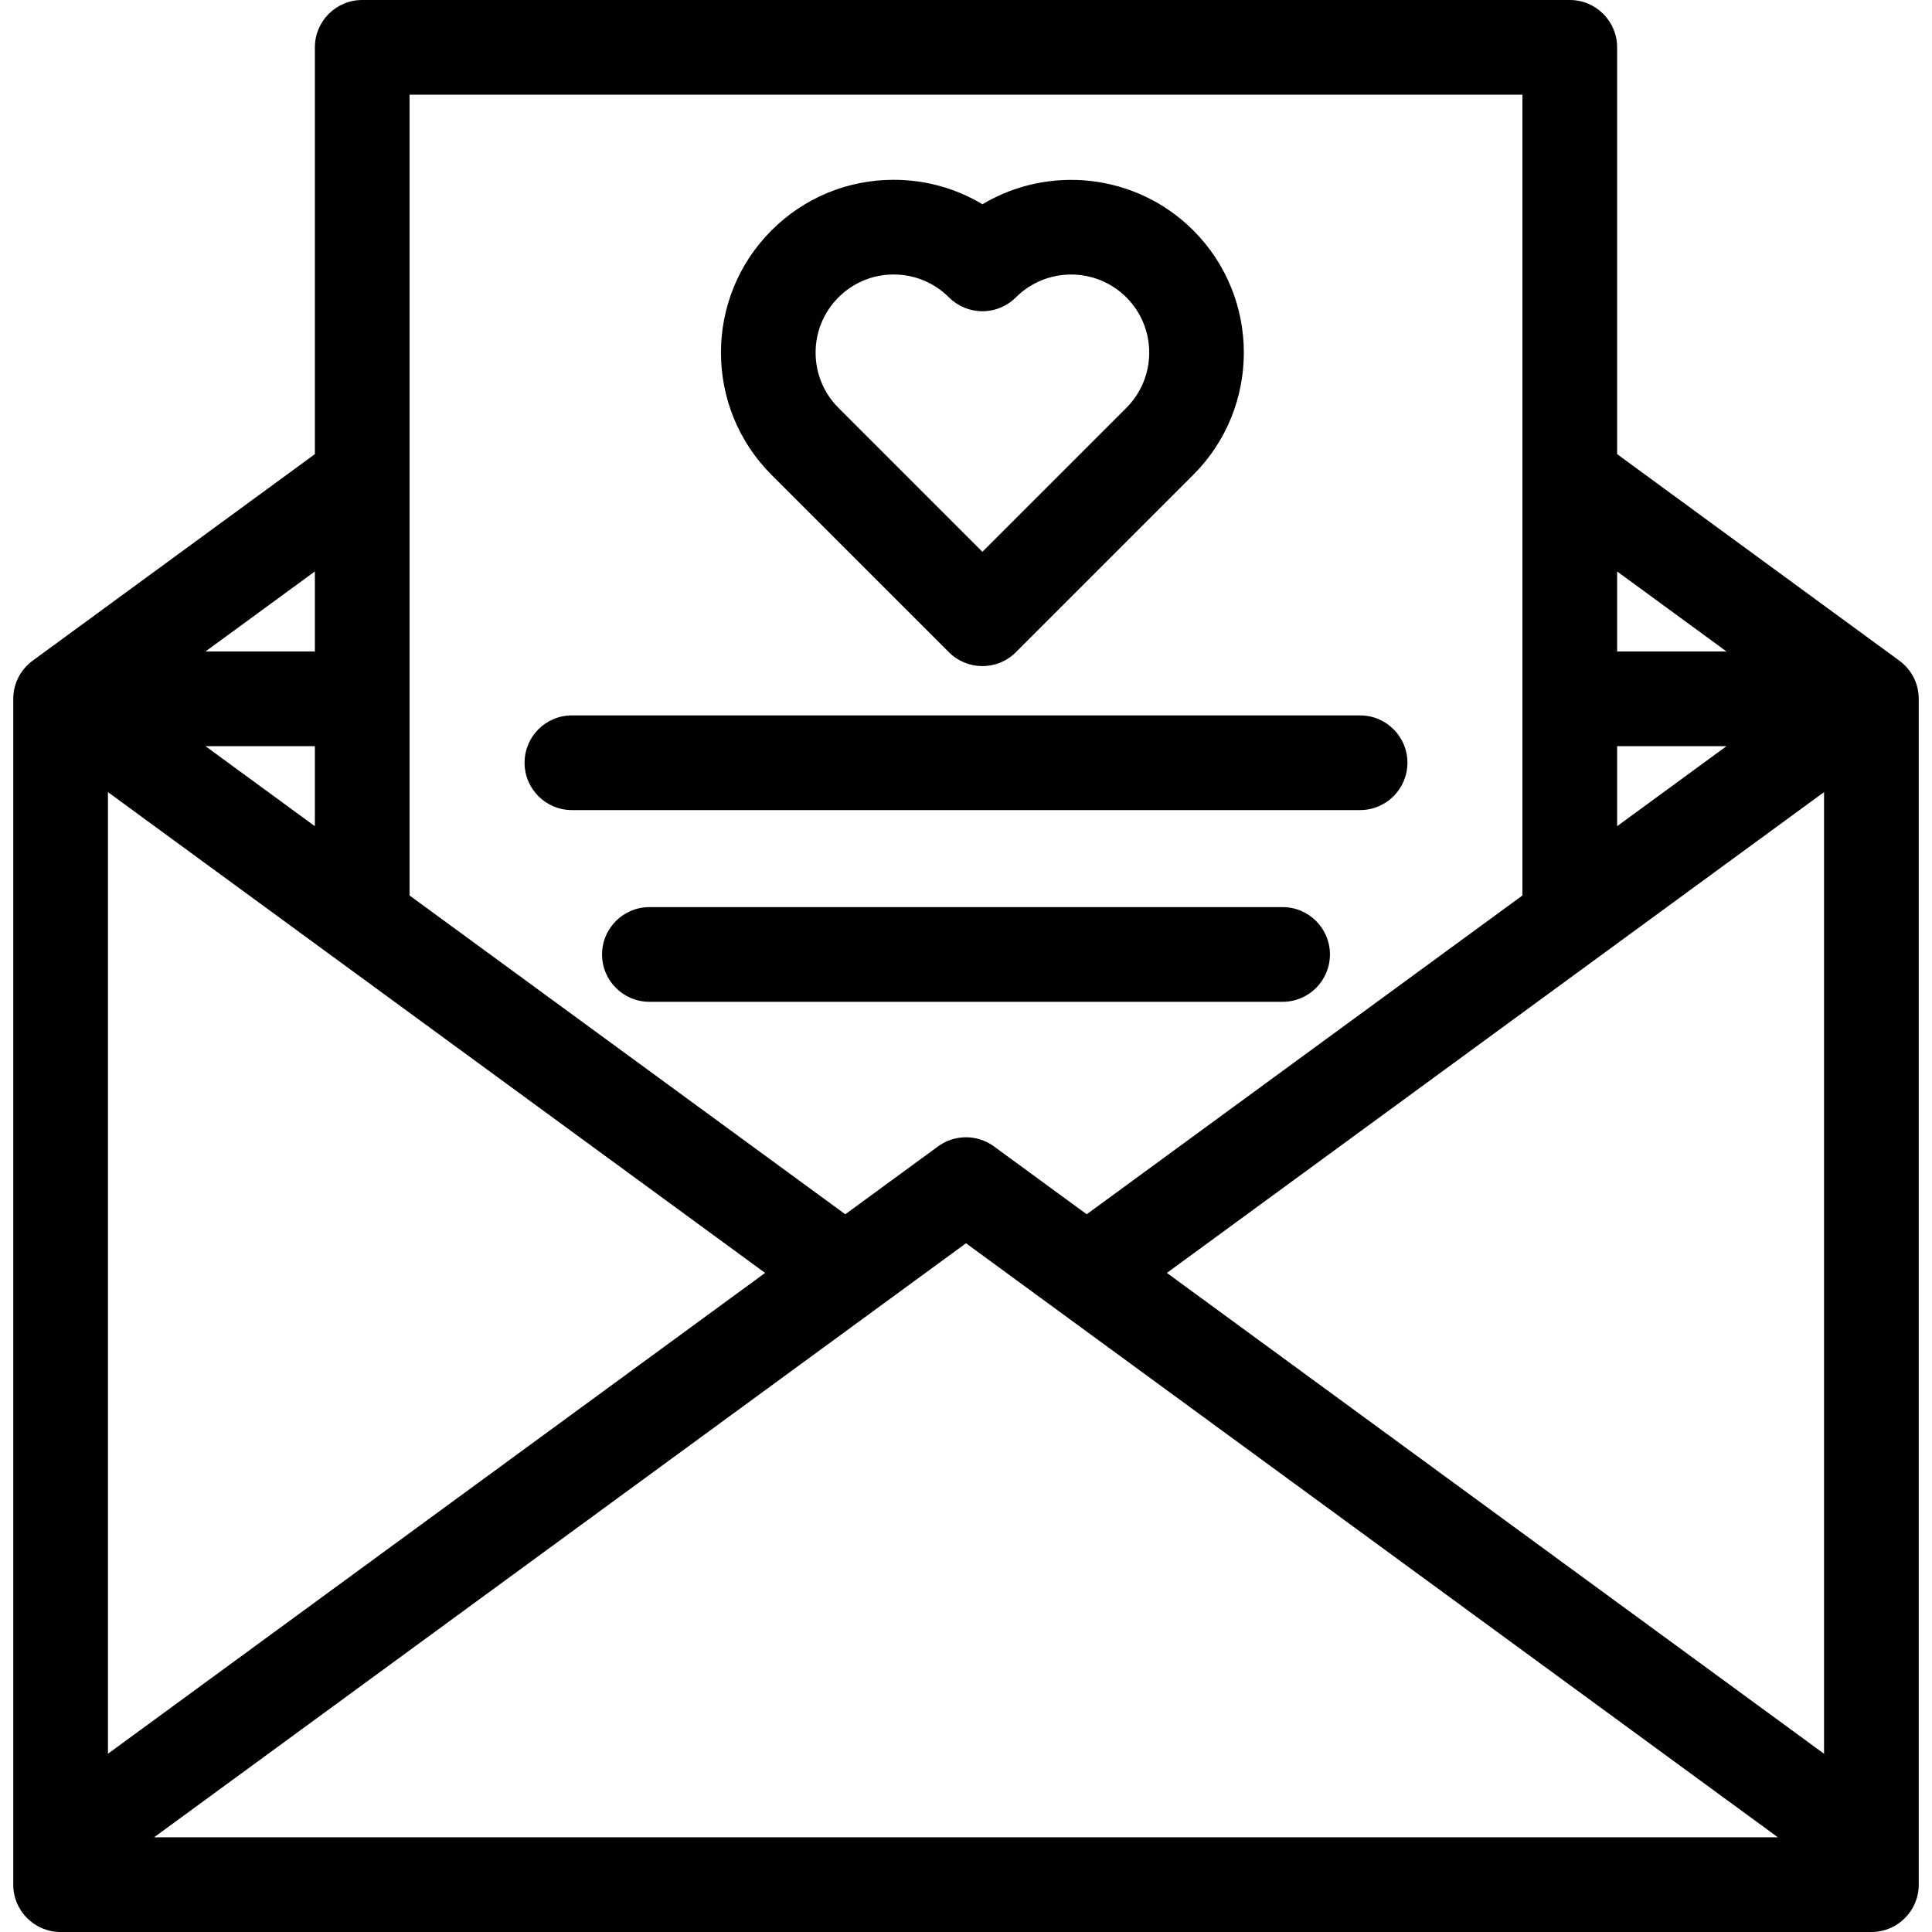
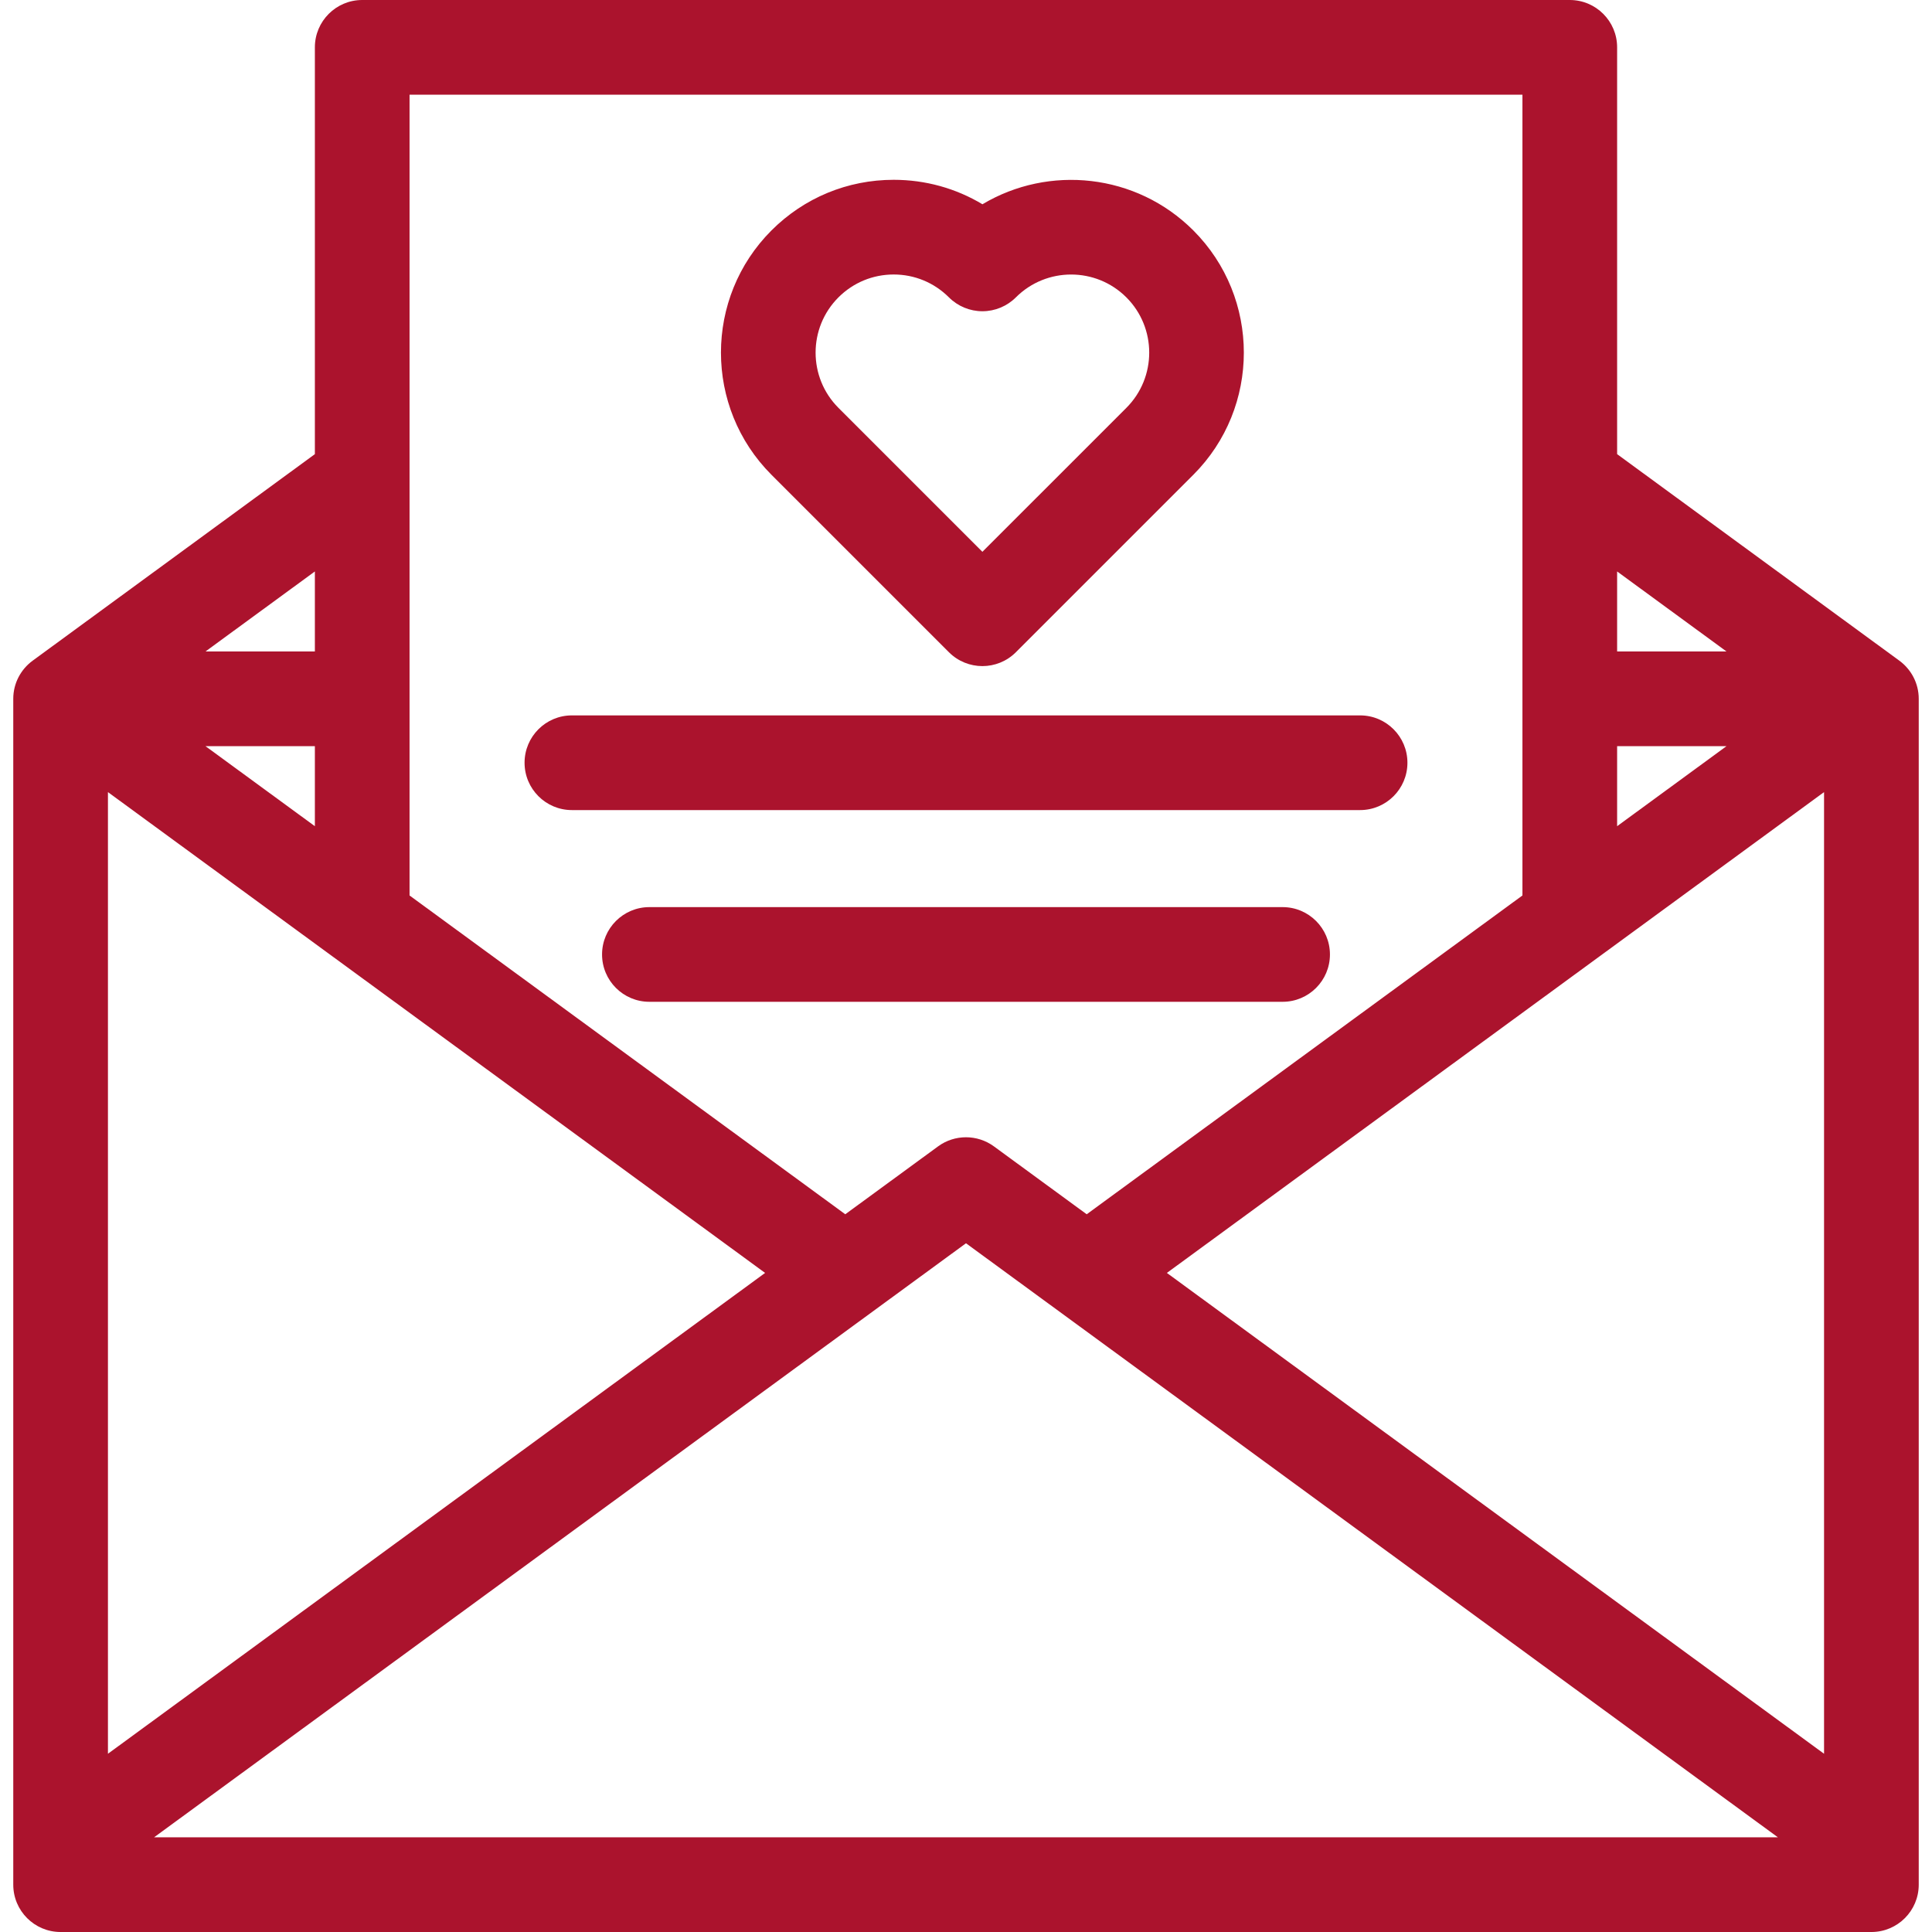
- <svg xmlns="http://www.w3.org/2000/svg" version="1.1" id="Layer_5" x="0px" y="0px" viewBox="0 0 408.104 408.104" style="enable-background:new 0 0 408.104 408.104;" xml:space="preserve">
+ <svg xmlns="http://www.w3.org/2000/svg" version="1.1" id="Layer_5" x="0px" y="0px" viewBox="0 0 408.104 408.104" style="enable-background:new 0 0 408.104 408.104; fill:#ab132d;" xml:space="preserve">
  <g>
    <path d="M200.446,137.774c1.953,1.953,4.512,2.929,7.071,2.929c2.559,0,5.118-0.977,7.071-2.929l37.48-37.48   c14.231-14.232,14.231-37.39,0-51.622c-12.062-12.06-30.528-13.9-44.542-5.524c-5.606-3.368-12.04-5.167-18.75-5.167   c-9.75,0-18.916,3.797-25.811,10.691c-14.232,14.232-14.232,37.389,0,51.622L200.446,137.774z M177.109,62.815   c3.117-3.117,7.261-4.833,11.669-4.833s8.552,1.717,11.668,4.833c1.875,1.875,4.419,2.929,7.071,2.929s5.195-1.054,7.071-2.929   c6.434-6.433,16.904-6.435,23.338,0c6.435,6.434,6.435,16.903,0,23.338l-30.409,30.408l-30.408-30.408   C170.675,79.718,170.674,69.249,177.109,62.815z" />
    <path d="M401.201,139.552L341.591,95.93V10c0-5.523-4.478-10-10-10H76.512c-5.523,0-10,4.477-10,10v85.93L6.904,139.552   c-2.483,1.82-4.102,4.748-4.102,8.063v250.49c0,5.523,4.477,10,10,10h382.5c5.522,0,10-4.477,10-10v-250.49   C405.302,144.3,403.683,141.371,401.201,139.552z M66.512,174.521l-23.108-16.907h23.108V174.521z M161.616,268.885L22.802,370.451   V167.322L161.616,268.885z M204.05,262.619l171.506,125.485H32.544L204.05,262.619z M246.484,268.885l138.818-101.566v203.134   L246.484,268.885z M341.591,120.71l23.106,16.904h-23.106V120.71z M341.591,157.614h23.106l-23.106,16.906V157.614z M321.591,20   v76.624v92.529l-92.042,67.342l-19.594-14.336c-3.518-2.573-8.294-2.573-11.81,0l-19.594,14.336l-92.04-67.34V20H321.591z    M66.512,137.614H43.407l23.105-16.904V137.614z" />
    <path d="M120.806,171.116h166.491c5.522,0,10-4.477,10-10s-4.478-10-10-10H120.806c-5.523,0-10,4.477-10,10   S115.283,171.116,120.806,171.116z" />
    <path d="M270.928,191.614H137.175c-5.523,0-10,4.477-10,10s4.477,10,10,10h133.753c5.522,0,10-4.477,10-10   S276.451,191.614,270.928,191.614z" />
  </g>
  <g>
</g>
  <g>
</g>
  <g>
</g>
  <g>
</g>
  <g>
</g>
  <g>
</g>
  <g>
</g>
  <g>
</g>
  <g>
</g>
  <g>
</g>
  <g>
</g>
  <g>
</g>
  <g>
</g>
  <g>
</g>
  <g>
</g>
</svg>
